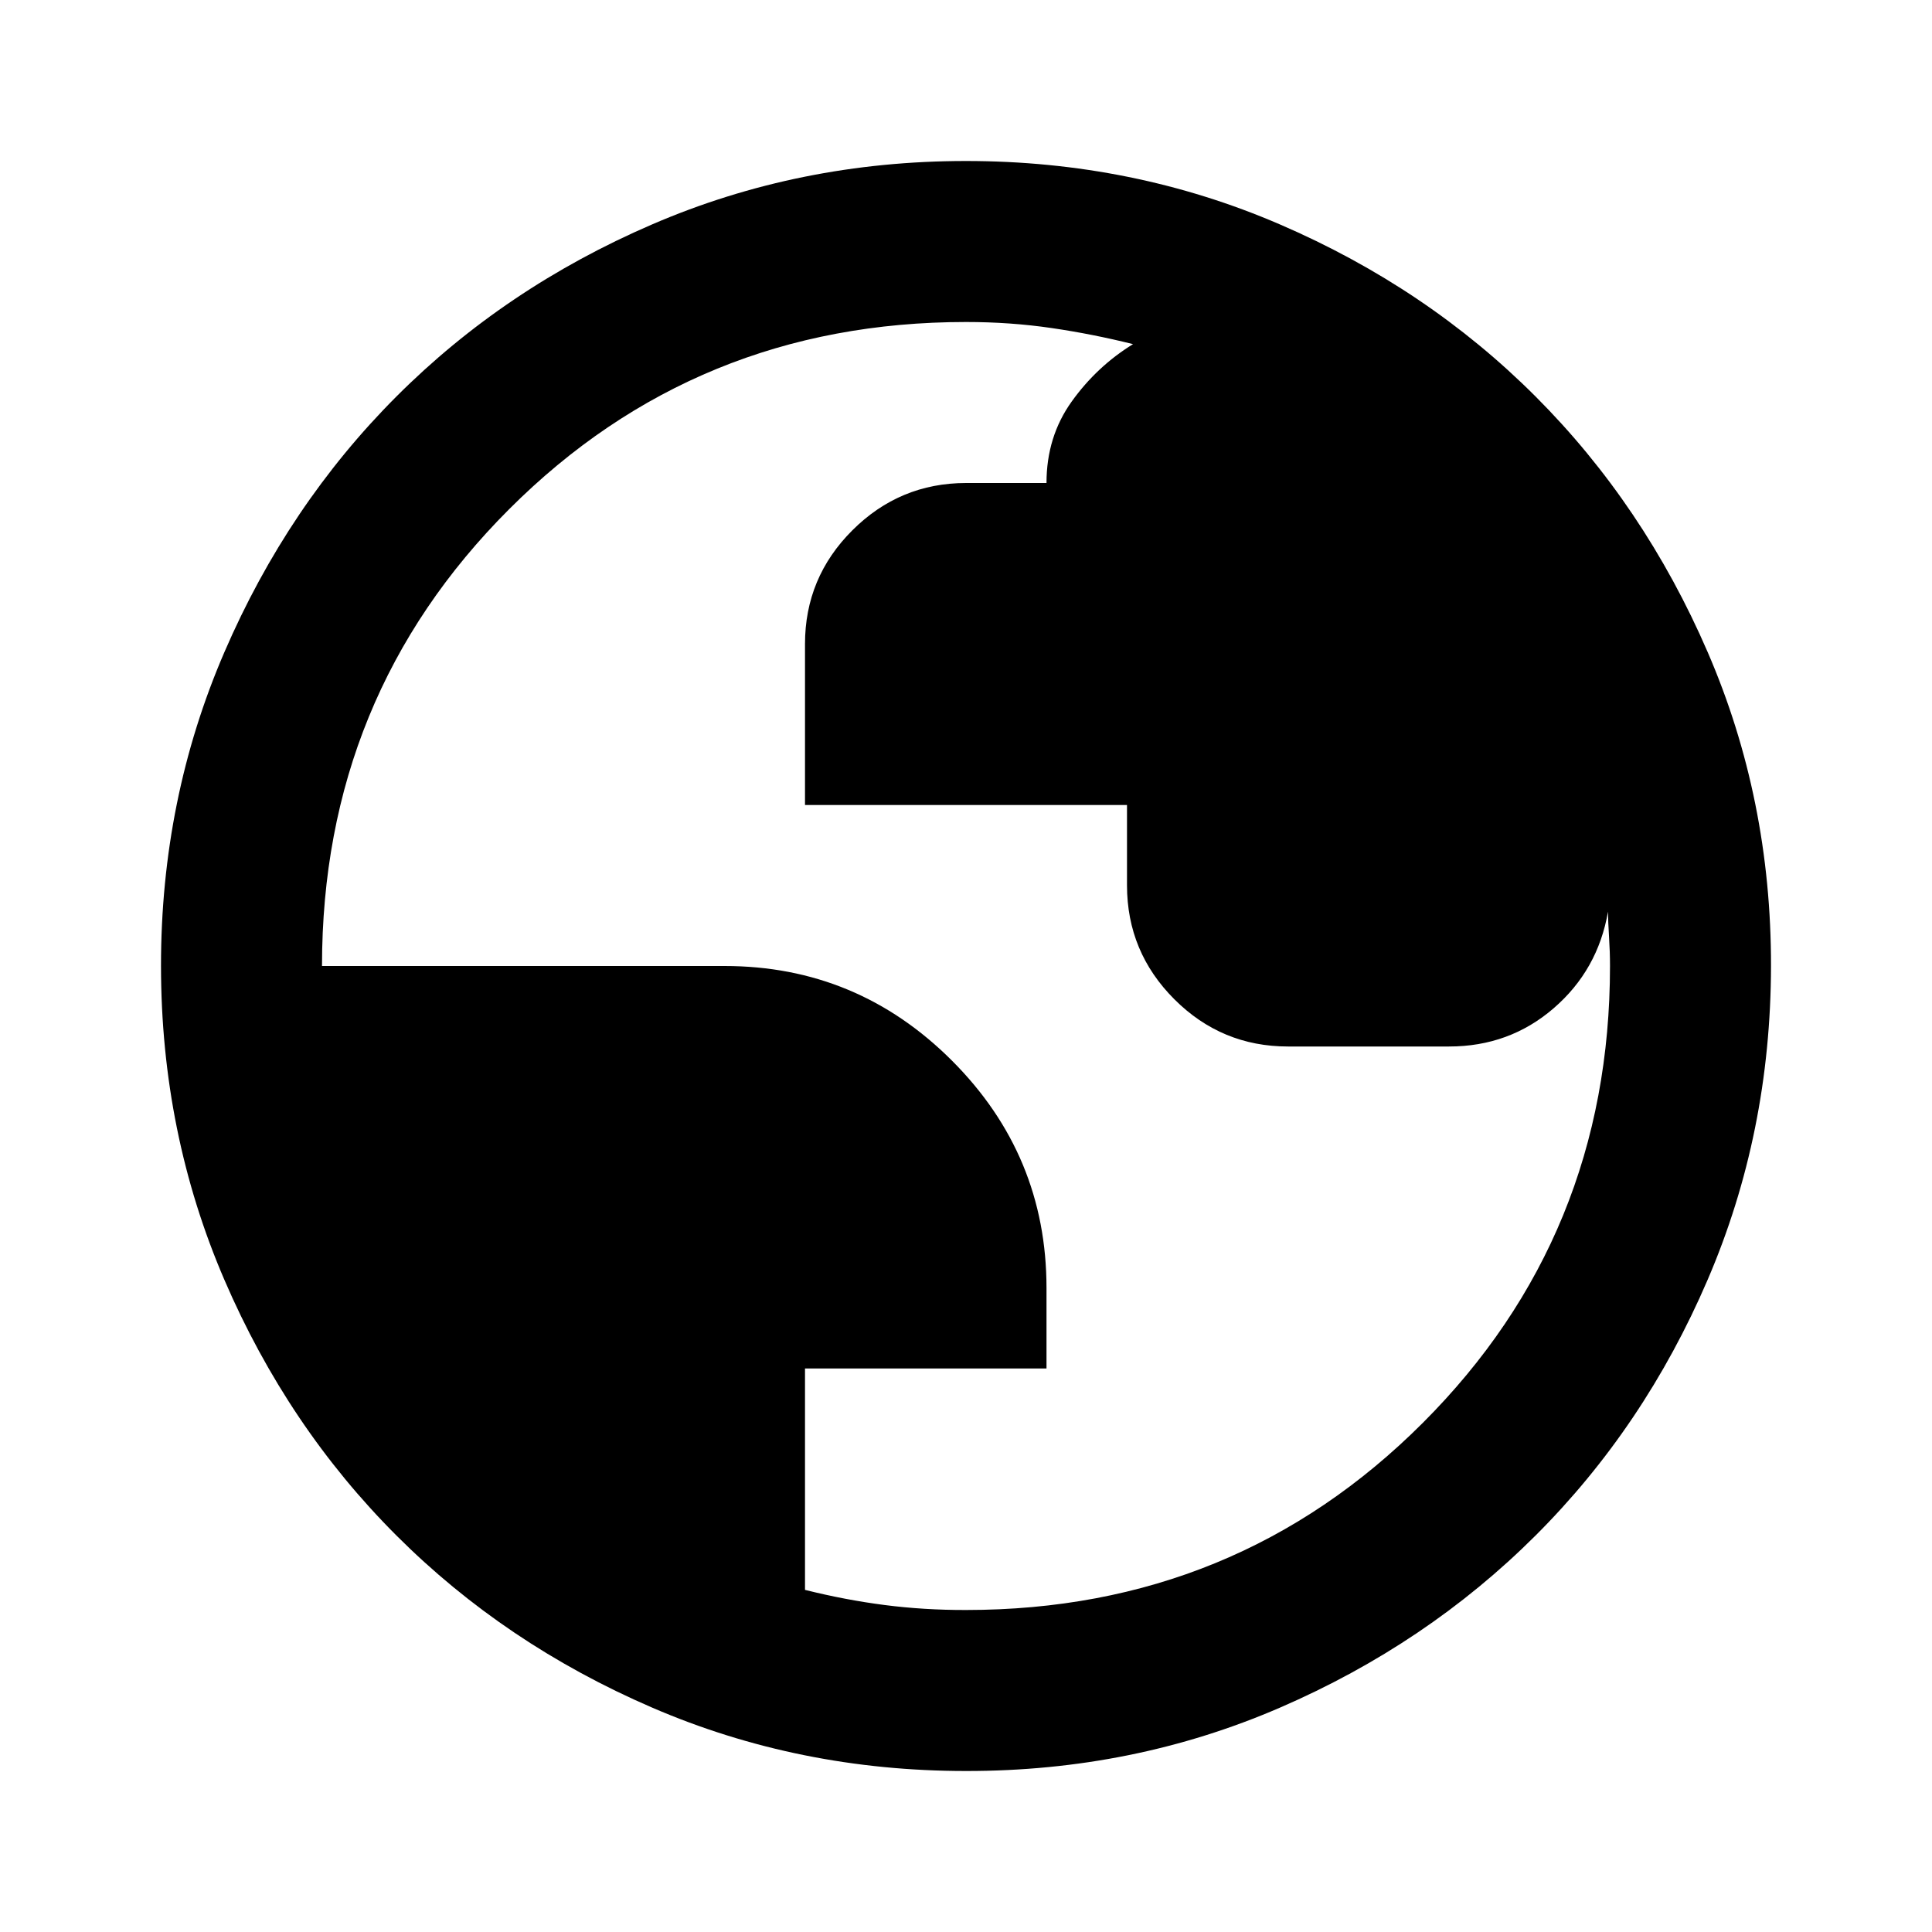
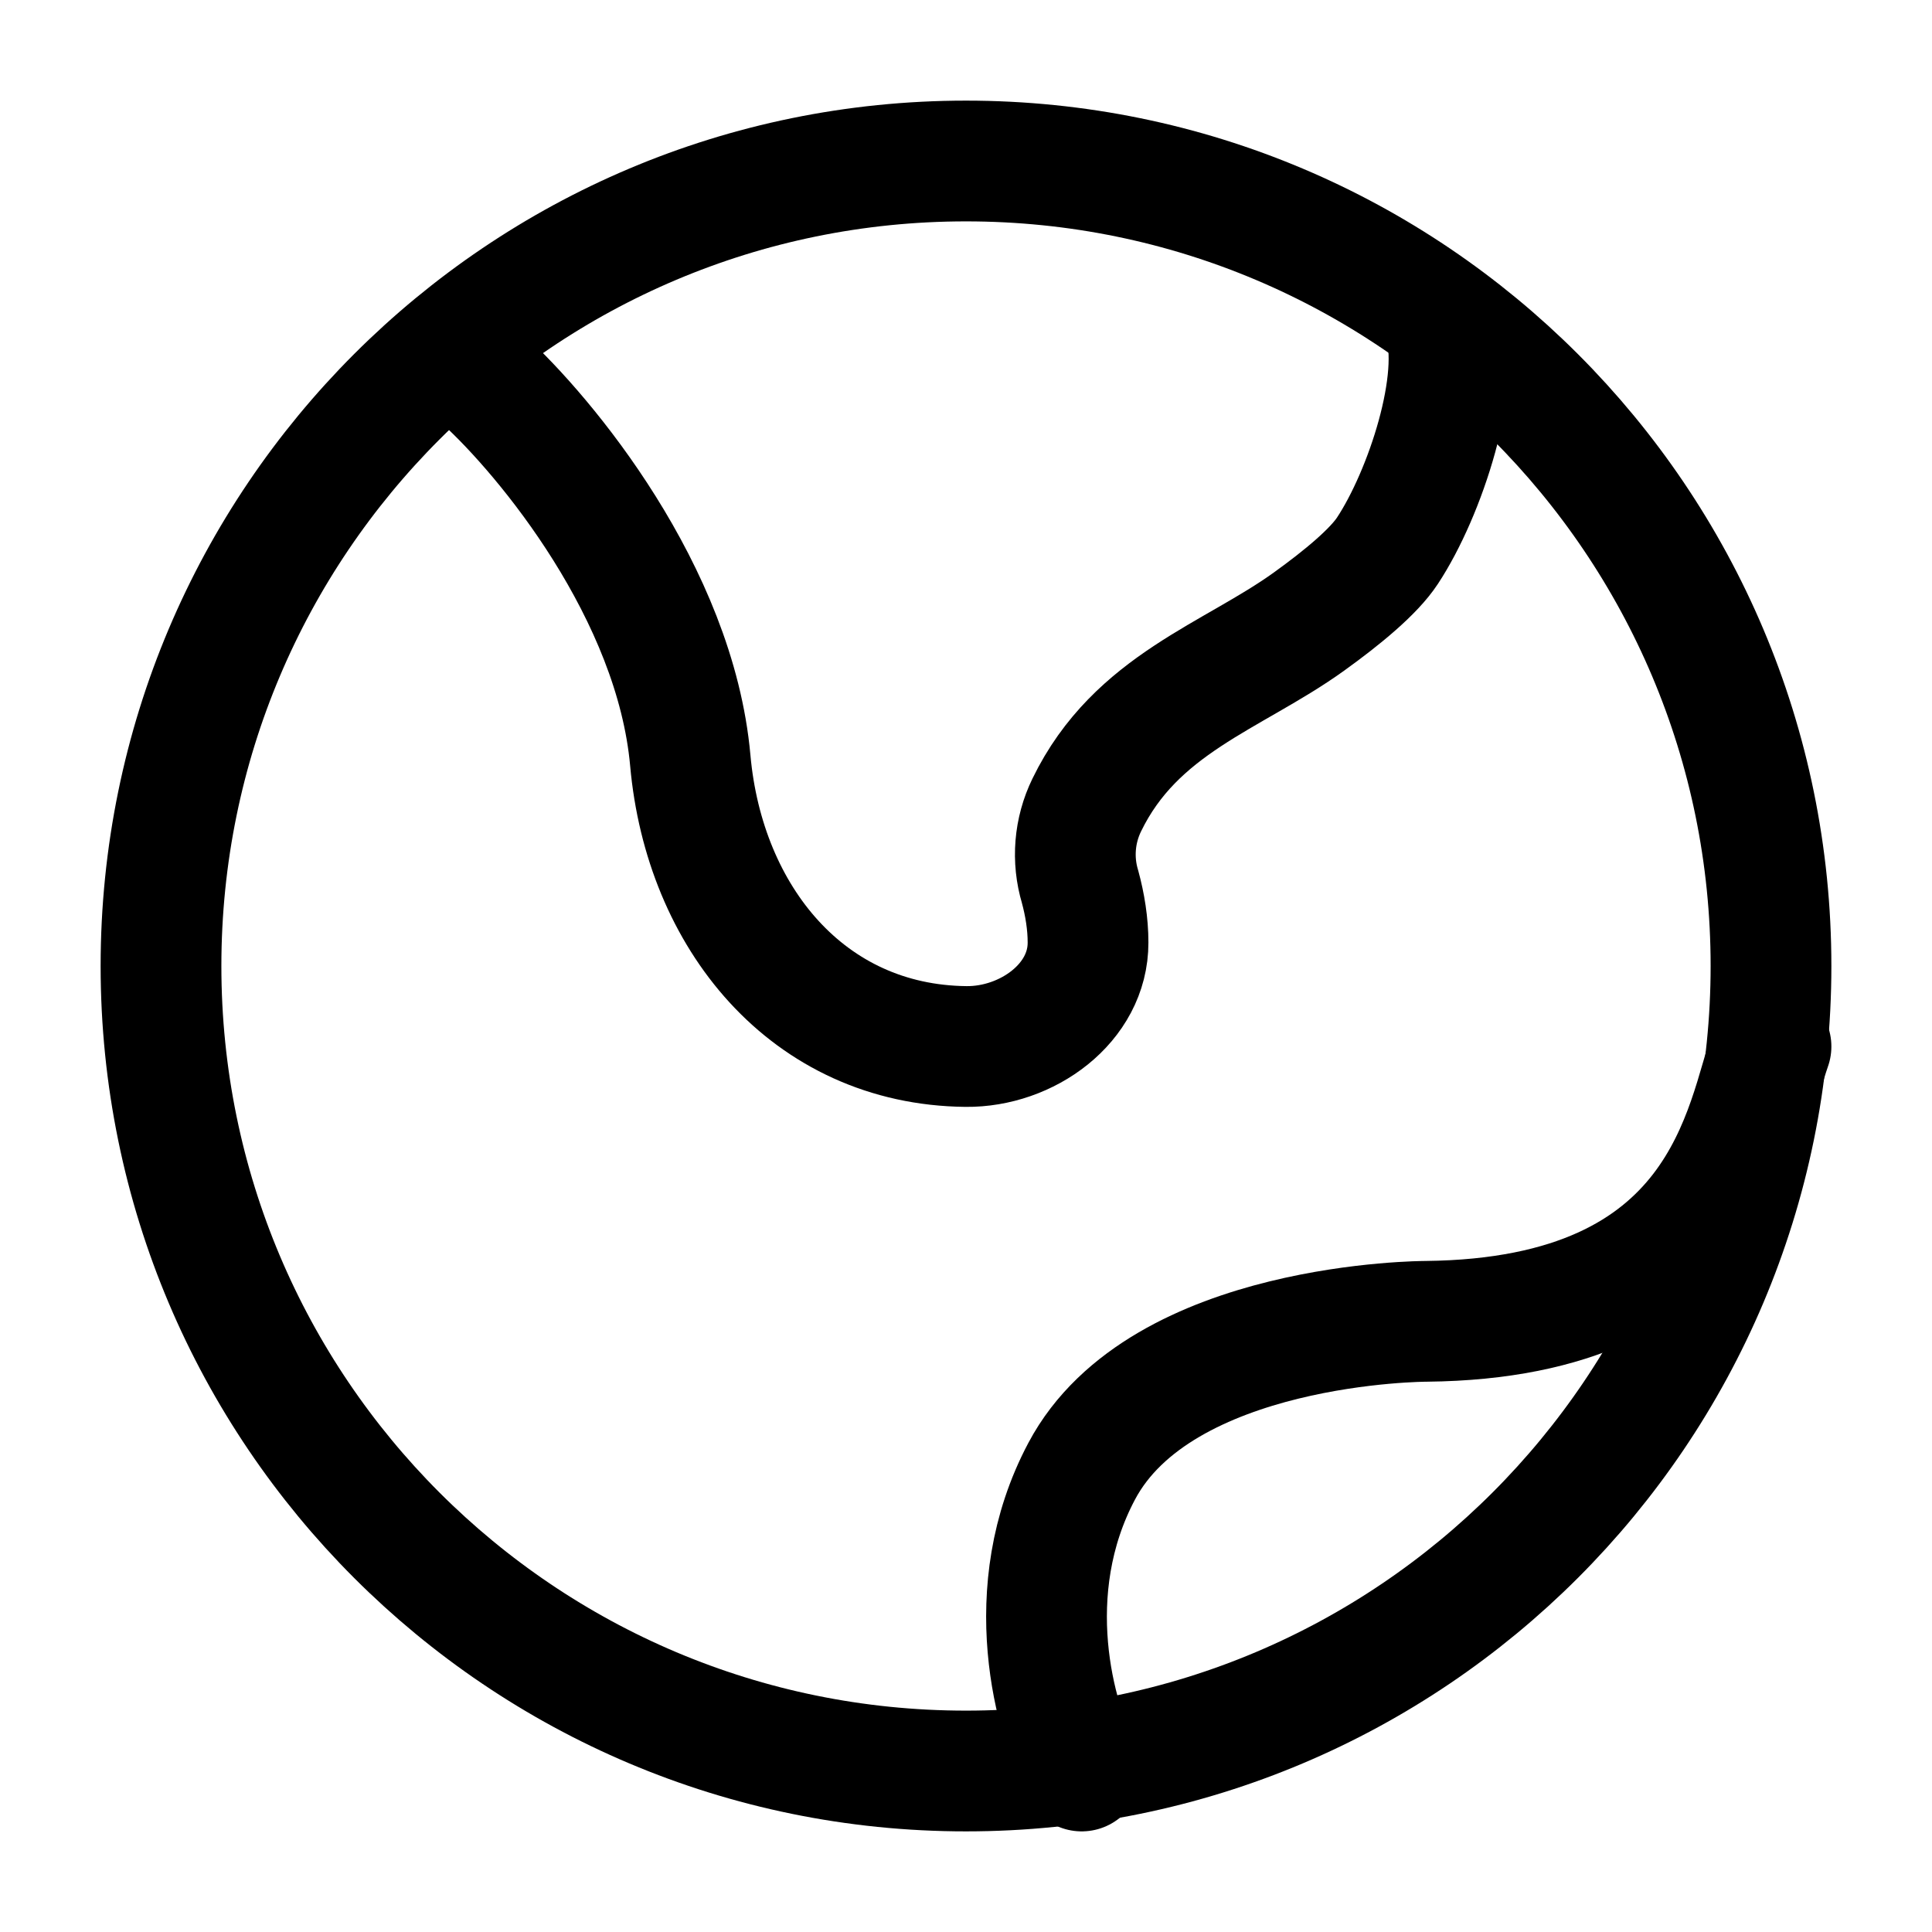
<svg xmlns="http://www.w3.org/2000/svg" viewBox="0 0 24 24">
-   <path fill="currentColor" d="M12 22q-2.075 0-3.9-.788t-3.175-2.137T2.788 15.9T2 12t.788-3.9t2.137-3.175T8.1 2.788T12 2t3.9.788t3.175 2.137T21.213 8.1T22 12t-.788 3.9t-2.137 3.175t-3.175 2.138T12 22m0-2q3.35 0 5.675-2.325T20 12q0-.175-.012-.363t-.013-.312q-.125.725-.675 1.2T18 13h-2q-.825 0-1.412-.587T14 11v-1h-4V8q0-.825.588-1.412T12 6h1q0-.575.313-1.012t.762-.713q-.5-.125-1.012-.2T12 4Q8.65 4 6.325 6.325T4 12h5q1.65 0 2.825 1.175T13 16v1h-3v2.75q.5.125.988.188T12 20" />
+   <g fill="none" stroke="currentColor" stroke-linecap="round" stroke-linejoin="round" stroke-width="1.5">
+     <circle cx="12" cy="12" r="10" />
+     <path d="M6 4.71c.78.711 2.388 2.653 2.575 4.737C8.75 11.396 10.035 12.98 12 13c.755.008 1.518-.537 1.516-1.292c0-.233-.039-.472-.099-.692A1.4 1.4 0 0 1 13.5 10c.61-1.257 1.81-1.595 2.76-2.278c.421-.303.806-.623.975-.88c.469-.71.937-2.131.703-2.842M22 13c-.33.931-.562 3.375-4.282 3.414c0 0-3.293 0-4.281 1.862c-.791 1.49-.33 3.103 0 3.724" />
+   </g>
</svg>
